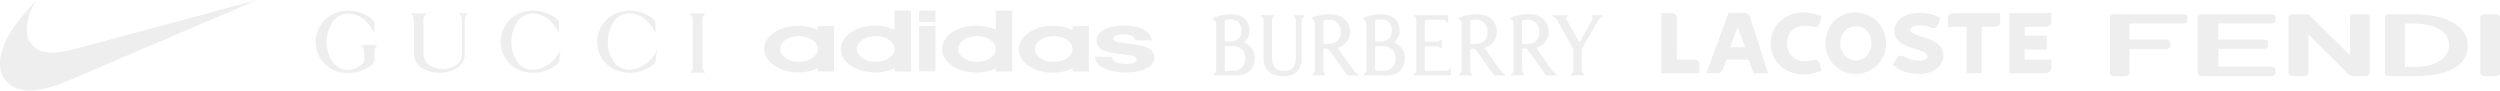
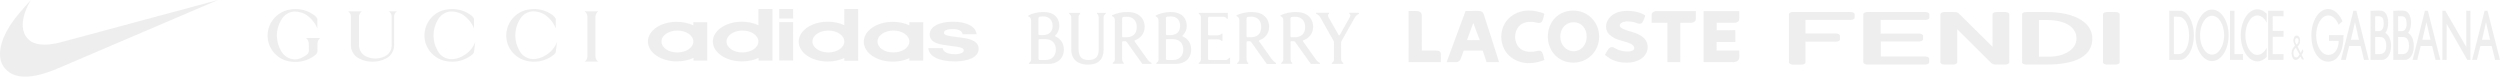
- <svg xmlns="http://www.w3.org/2000/svg" width="1410" height="51" viewBox="0 0 1410 51" fill="none">
+ <svg xmlns="http://www.w3.org/2000/svg" width="1663" height="51" viewBox="0 0 1663 51" fill="none">
  <path fill-rule="evenodd" clip-rule="evenodd" d="M145 0L38.951 45.3C30.122 49.1 22.681 51 16.729 51C9.983 51 5.122 48.6 2.047 43.8C-1.822 37.6 -0.136 27.7 6.511 17.2C10.479 11.1 15.539 5.5 20.499 0.1C19.308 2 9.09 19.2 20.3 27.3C22.483 28.9 25.657 29.7 29.526 29.7C32.602 29.7 36.173 29.2 40.141 28.2L145 0Z" fill="#DFDFDF" fill-opacity="0.5" />
  <path d="M187.032 33.94C185.27 31.153 184.168 27.34 184.168 23.673C184.168 20.08 185.123 16.633 186.812 13.7L187.032 13.333C188.721 9.96 192.466 7.687 196.138 7.687C198.561 7.687 201.057 8.42 203.04 9.447C206.638 11.647 209.502 15.02 211.117 18.98V12.967C211.117 11.647 209.061 10.107 209.061 10.107C205.537 7.54 201.204 6 196.505 6C194.595 6 191.952 6.513 191.952 6.513C183.948 8.273 178 15.313 178 23.673C178 32.62 184.756 40.027 193.494 40.98C193.494 40.98 195.256 41.273 196.505 41.2C201.571 41.2 206.271 39.44 209.943 36.433L210.457 35.92C210.897 35.333 211.191 34.6 211.191 33.867V28.88C211.191 27.413 211.925 26.093 213.027 25.287H203.554C204.656 26.093 205.39 27.413 205.39 28.88L205.463 33.573C205.463 34.527 205.096 35.333 204.509 35.993C203.774 36.873 200.837 38.34 200.837 38.34C199.442 39.073 197.826 39.513 196.064 39.513C192.099 39.367 188.721 37.167 187.032 33.94Z" fill="#DFDFDF" fill-opacity="0.5" />
  <path d="M282.346 23.6C282.346 31.96 288.294 38.853 296.151 40.54C296.151 40.54 298.794 41.053 300.704 41.053C305.403 41.053 309.662 39.587 313.187 37.02C313.187 37.02 315.316 35.7 315.316 34.38L316.124 28C313.701 34.013 309.589 36.287 307.239 37.607C305.256 38.633 302.686 39.367 300.337 39.367C296.665 39.367 292.92 37.313 291.231 33.94L291.011 33.573C289.322 30.64 288.367 27.267 288.367 23.6C288.367 20.007 289.322 16.56 291.011 13.627L291.231 13.26C292.92 9.887 296.665 7.613 300.337 7.613C302.76 7.613 305.256 8.347 307.239 9.373C310.837 11.573 313.701 14.947 315.316 18.907V12.893C315.316 11.573 313.26 10.033 313.26 10.033C309.736 7.467 305.403 6 300.704 6C298.794 6 296.151 6.513 296.151 6.513C288.22 8.127 282.346 15.167 282.346 23.6Z" fill="#DFDFDF" fill-opacity="0.5" />
-   <path d="M336.758 23.6C336.758 31.96 342.706 38.853 350.563 40.54C350.563 40.54 353.207 41.053 355.116 41.053C359.816 41.053 364.075 39.587 367.6 37.02C367.6 37.02 369.729 35.7 369.729 34.307L370.537 27.927C368.114 33.94 364.001 36.213 361.652 37.533C359.669 38.56 357.099 39.293 354.749 39.293C351.078 39.293 347.333 37.167 345.644 33.867L345.423 33.5C343.734 30.567 342.78 27.193 342.78 23.527C342.78 19.933 343.734 16.487 345.423 13.553L345.644 13.187C347.333 9.813 351.078 7.54 354.749 7.54C357.172 7.54 359.669 8.273 361.652 9.3C365.25 11.5 368.114 14.873 369.729 18.833V12.967C369.729 11.647 367.673 10.107 367.673 10.107C364.222 7.54 359.889 6 355.19 6C353.28 6 350.637 6.513 350.637 6.513C342.706 8.2 336.758 15.24 336.758 23.6Z" fill="#DFDFDF" fill-opacity="0.5" />
+   <path d="M336.758 23.6C336.758 31.96 342.706 38.853 350.564 40.54C350.564 40.54 353.207 41.053 355.116 41.053C359.816 41.053 364.075 39.587 367.6 37.02C367.6 37.02 369.729 35.7 369.729 34.307L370.537 27.927C368.114 33.94 364.001 36.213 361.652 37.533C359.669 38.56 357.099 39.293 354.749 39.293C351.078 39.293 347.333 37.167 345.644 33.867L345.423 33.5C343.734 30.567 342.78 27.193 342.78 23.527C342.78 19.933 343.734 16.487 345.423 13.553L345.644 13.187C347.333 9.813 351.078 7.54 354.749 7.54C357.172 7.54 359.669 8.273 361.652 9.3C365.25 11.5 368.114 14.873 369.729 18.833V12.967C369.729 11.647 367.673 10.107 367.673 10.107C364.222 7.54 359.889 6 355.19 6C353.28 6 350.637 6.513 350.637 6.513C342.706 8.2 336.758 15.24 336.758 23.6Z" fill="#DFDFDF" fill-opacity="0.5" />
  <path d="M398 7.54H388.895C389.996 8.347 390.73 9.593 390.73 11.06V37.533C390.73 38.927 390.069 40.247 388.968 40.98H397.853C396.825 40.173 396.091 38.927 396.091 37.533V11.06C396.164 9.593 396.825 8.273 398 7.54Z" fill="#DFDFDF" fill-opacity="0.5" />
  <path d="M240.71 7.54H231.605C232.706 8.347 233.441 9.667 233.441 11.133V30.933C233.734 34.527 236.011 37.607 239.168 39.073C241.738 40.32 244.602 41.053 247.686 41.053C250.77 41.053 253.781 40.393 256.351 39.073H256.425C259.582 37.607 261.858 34.527 262.152 30.933V10.987C262.152 9.52 262.886 8.273 263.988 7.54H258.701C259.802 8.347 260.537 9.52 260.537 10.987V30.933V31.007C260.316 33.207 259.215 35.113 257.673 36.433L257.599 36.507C255.837 37.9 252.68 38.927 249.669 38.927C247.833 38.927 246.071 38.56 244.382 37.9L244.235 37.827C241.298 36.8 239.168 34.087 238.801 30.86V30.787V11.133C238.801 9.593 239.609 8.273 240.71 7.54Z" fill="#DFDFDF" fill-opacity="0.5" />
  <path d="M540.436 27.604C540.436 23.577 545.17 20.325 551.031 20.325C556.891 20.325 561.625 23.577 561.625 27.604C561.625 31.631 556.891 34.883 551.031 34.883C545.17 34.883 540.436 31.708 540.436 27.604ZM583.715 27.604C583.715 23.577 588.449 20.325 594.309 20.325C600.17 20.325 604.904 23.577 604.904 27.604C604.904 31.631 600.17 34.883 594.309 34.883C588.449 34.96 583.715 31.708 583.715 27.604ZM483.295 27.604C483.295 23.577 488.029 20.325 493.889 20.325C499.75 20.325 504.484 23.577 504.484 27.604C504.484 31.631 499.75 34.883 493.889 34.883C488.029 34.96 483.295 31.708 483.295 27.604ZM440.016 27.604C440.016 23.577 444.75 20.325 450.611 20.325C456.471 20.325 461.205 23.577 461.205 27.604C461.205 31.631 456.471 34.883 450.611 34.883C444.75 34.96 440.016 31.708 440.016 27.604ZM527.588 14.673H518.346V40.226H527.588V14.673ZM461.205 40.303H470.447V14.75H461.205V16.841C458.049 15.37 454.33 14.518 450.16 14.518C439.566 14.44 431 20.325 431 27.604C431 34.96 439.566 40.845 450.273 40.845C454.33 40.845 458.162 39.993 461.318 38.522V40.303H461.205ZM604.904 40.303H614.145V14.75H604.904V16.841C601.748 15.37 598.029 14.518 593.859 14.518C583.264 14.518 574.586 20.403 574.586 27.759C574.586 35.115 583.152 41 593.859 41C597.916 41 601.748 40.148 604.904 38.677V40.303ZM617.527 32.018C617.865 37.206 624.176 40.845 634.996 40.845C643.787 40.845 651 38.212 651 32.482C651 28.456 647.732 26.133 640.18 25.126L634.32 24.352C630.488 23.887 627.895 23.345 627.895 21.797C627.895 20.093 630.488 19.319 633.643 19.319C638.264 19.319 640.18 20.945 640.293 22.803H649.648C649.084 17.77 643.336 14.44 633.869 14.44C624.176 14.44 618.428 18.08 618.428 22.881C618.428 28.688 625.303 29.617 631.164 30.392L636.01 31.011C639.504 31.476 641.082 32.173 641.082 33.566C641.082 34.805 639.279 36.044 635.221 36.044C629.135 36.044 627.219 33.876 627.107 32.018H617.527ZM504.484 6V16.763C501.328 15.292 497.609 14.44 493.439 14.44C482.844 14.44 474.166 20.325 474.166 27.681C474.279 34.96 482.844 40.845 493.551 40.845C497.609 40.845 501.441 39.993 504.596 38.522V40.303H513.838V6H504.484ZM561.625 6V16.763C558.469 15.292 554.75 14.44 550.58 14.44C539.986 14.44 531.307 20.325 531.307 27.681C531.307 35.038 539.873 40.923 550.58 40.923C554.637 40.923 558.469 40.071 561.625 38.6V40.38H570.867V6H561.625ZM518.346 6V12.35H527.588V6" fill="#DFDFDF" fill-opacity="0.5" />
  <path fill-rule="evenodd" clip-rule="evenodd" d="M845.966 39.339L837.512 27.44C837.458 27.386 837.458 27.332 837.458 27.278C837.458 27.224 837.458 27.171 837.458 27.063C837.458 27.009 837.512 26.955 837.566 26.901C837.621 26.847 837.675 26.847 837.729 26.794C839.626 26.201 841.251 25.017 842.443 23.401C843.635 21.786 844.232 19.902 844.232 17.963C844.232 17.963 844.828 8.003 832.744 8.003C829.222 7.949 825.7 8.703 822.502 10.156V10.695C823.044 10.856 823.532 11.233 823.857 11.664C824.182 12.095 824.399 12.687 824.399 13.225V39.285C824.453 39.823 824.345 40.308 824.074 40.792C823.803 41.277 823.478 41.654 822.99 41.869V42.515H830.305V41.869C830.305 41.869 829.222 41.223 829.222 39.339V28.032C829.222 27.87 829.276 27.709 829.384 27.601C829.493 27.494 829.655 27.44 829.818 27.44H831.335C831.498 27.44 831.66 27.494 831.823 27.547C831.985 27.601 832.094 27.763 832.202 27.87L842.498 42.3C842.552 42.354 842.66 42.462 842.714 42.515C842.823 42.569 842.877 42.569 842.985 42.569H848.783V41.923C847.7 41.277 846.724 40.362 845.966 39.339ZM831.768 24.801H829.872C829.709 24.801 829.547 24.748 829.438 24.64C829.33 24.532 829.222 24.371 829.222 24.209V12.256C829.222 11.987 829.33 11.772 829.493 11.556C829.655 11.341 829.872 11.233 830.143 11.233C830.847 11.126 831.552 11.072 832.256 11.072C836.374 11.072 838.975 13.602 838.975 17.91C838.921 22.809 836.103 24.801 831.768 24.801ZM754.66 27.44L763.167 39.339C763.872 40.416 764.847 41.277 765.985 41.869V42.515H760.187C760.079 42.515 759.97 42.515 759.916 42.462C759.862 42.408 759.754 42.354 759.7 42.246L749.404 27.817C749.296 27.655 749.187 27.547 749.025 27.494C748.862 27.44 748.7 27.386 748.537 27.386H747.074C746.911 27.386 746.749 27.44 746.64 27.547C746.532 27.655 746.424 27.817 746.424 27.978V39.285C746.424 41.169 747.507 41.816 747.507 41.816V42.462H740.192V41.816C740.626 41.546 741.005 41.169 741.276 40.739C741.547 40.254 741.655 39.77 741.601 39.231V13.225C741.601 12.687 741.384 12.095 741.059 11.664C740.734 11.233 740.246 10.856 739.704 10.695V10.156C742.901 8.703 746.369 7.949 749.946 8.003C762.03 8.003 761.433 17.963 761.433 17.963C761.433 19.902 760.837 21.84 759.645 23.401C758.453 24.963 756.828 26.201 754.931 26.794C754.877 26.794 754.823 26.847 754.768 26.901C754.714 26.955 754.66 27.009 754.66 27.063C754.66 27.117 754.606 27.171 754.66 27.278C754.606 27.332 754.66 27.386 754.66 27.44ZM747.074 24.801H748.97C753.305 24.801 756.177 22.809 756.177 17.963C756.177 13.602 753.576 11.126 749.458 11.126C748.754 11.126 748.049 11.179 747.345 11.287C747.074 11.341 746.857 11.449 746.695 11.61C746.532 11.825 746.424 12.041 746.424 12.31V24.155C746.424 24.317 746.478 24.478 746.64 24.586C746.749 24.748 746.911 24.801 747.074 24.801ZM701.936 24.102C701.99 24.155 702.044 24.209 702.099 24.209V24.263C705.404 25.663 707.68 28.786 707.68 32.985C707.68 39.016 703.182 42.515 697.709 42.515H684.488V41.923C684.921 41.654 685.3 41.277 685.571 40.792C685.842 40.362 685.951 39.823 685.897 39.285V13.441C685.897 12.902 685.68 12.31 685.355 11.879C685.03 11.449 684.542 11.072 684 10.91V10.372C686.222 9.08 689.852 8.003 694.133 8.003C705.241 8.003 704.645 17.156 704.645 17.156C704.7 18.34 704.429 19.525 703.995 20.656C703.507 21.786 702.857 22.755 701.936 23.617C701.882 23.617 701.882 23.671 701.828 23.725C701.828 23.778 701.828 23.832 701.828 23.94C701.828 23.994 701.882 24.048 701.936 24.102ZM691.044 11.449C690.882 11.664 690.773 11.879 690.773 12.149V22.755C690.773 22.917 690.828 23.078 690.99 23.186C691.099 23.294 691.261 23.348 691.424 23.348H693.754C697.601 23.348 700.202 21.302 700.202 17.264C700.202 13.225 697.764 10.91 693.916 10.91C693.158 10.91 692.453 10.964 691.695 11.072C691.424 11.126 691.207 11.233 691.044 11.449ZM691.64 39.931H695.433C699.606 39.931 702.369 37.293 702.369 32.985C702.369 28.57 699.606 26.04 695.433 26.04H691.478C691.315 26.04 691.153 26.094 691.044 26.201C690.936 26.309 690.828 26.471 690.828 26.632V39.123C690.828 39.339 690.936 39.554 691.099 39.716C691.207 39.823 691.424 39.931 691.64 39.931ZM786.847 24.263C786.793 24.209 786.739 24.209 786.685 24.155C786.631 24.102 786.631 24.048 786.576 23.994C786.576 23.94 786.576 23.886 786.576 23.778C786.576 23.725 786.631 23.671 786.685 23.617C787.552 22.809 788.256 21.786 788.744 20.656C789.232 19.525 789.448 18.34 789.394 17.156C789.394 17.156 789.936 8.003 778.882 8.003C774.601 8.003 770.97 9.08 768.749 10.372V10.91C769.291 11.072 769.778 11.449 770.103 11.879C770.429 12.31 770.645 12.902 770.645 13.441V39.285C770.7 39.823 770.591 40.308 770.32 40.792C770.049 41.223 769.724 41.654 769.236 41.869V42.515H782.404C787.931 42.515 792.374 39.016 792.374 32.985C792.429 28.786 790.153 25.717 786.847 24.263ZM775.576 12.095C775.576 11.825 775.685 11.61 775.847 11.395C776.01 11.179 776.227 11.072 776.498 11.072C777.256 10.964 778.015 10.91 778.773 10.91C782.621 10.91 785.005 13.225 785.005 17.264C785.005 21.302 782.404 23.348 778.557 23.348H776.227C776.064 23.348 775.901 23.294 775.793 23.186C775.685 23.078 775.576 22.917 775.576 22.755V12.095ZM780.182 39.931H776.389C776.281 39.931 776.172 39.931 776.064 39.877C775.956 39.823 775.847 39.77 775.793 39.716C775.739 39.662 775.631 39.554 775.631 39.446C775.576 39.339 775.576 39.231 775.576 39.123V26.632C775.576 26.471 775.631 26.309 775.793 26.201C775.901 26.094 776.064 26.04 776.227 26.04H780.182C784.355 26.04 787.118 28.57 787.118 32.985C787.118 37.293 784.355 39.931 780.182 39.931ZM729.734 9.133V8.541H735.532V9.187C735.099 9.456 734.719 9.833 734.448 10.264C734.232 10.695 734.123 11.233 734.123 11.718V33.039C734.123 39.393 730.601 43 723.773 43C716.946 43 712.611 39.446 712.611 33.093V11.772C712.665 11.233 712.557 10.749 712.286 10.264C712.015 9.833 711.69 9.403 711.202 9.187V8.541H718.517V9.187C718.517 9.187 717.433 9.833 717.433 11.718V32.232C717.433 37.616 719.438 39.931 724.099 39.931C728.704 39.931 730.872 37.724 730.872 32.824V11.718C730.818 9.779 729.734 9.133 729.734 9.133ZM866.719 27.44L875.172 39.339C875.877 40.416 876.852 41.277 877.99 41.869V42.515H872.246C872.138 42.515 872.03 42.515 871.975 42.462C871.867 42.408 871.813 42.354 871.759 42.246L861.463 27.817C861.355 27.655 861.246 27.547 861.084 27.494C860.921 27.44 860.759 27.386 860.596 27.386H859.079C858.916 27.386 858.754 27.44 858.645 27.547C858.537 27.655 858.483 27.817 858.483 27.978V39.285C858.483 41.169 859.566 41.816 859.566 41.816V42.462H852.251V41.816C852.685 41.546 853.064 41.169 853.335 40.739C853.606 40.254 853.714 39.77 853.66 39.231V13.225C853.66 12.687 853.443 12.095 853.118 11.664C852.793 11.233 852.305 10.856 851.764 10.695V10.156C854.961 8.703 858.483 7.949 862.005 8.003C874.089 8.003 873.493 17.963 873.493 17.963C873.493 19.902 872.897 21.84 871.704 23.401C870.512 25.017 868.887 26.201 866.99 26.794C866.936 26.794 866.882 26.847 866.828 26.901C866.773 26.955 866.719 27.009 866.719 27.063C866.719 27.117 866.719 27.171 866.719 27.278C866.719 27.386 866.665 27.386 866.719 27.44ZM859.079 24.801H860.975C865.31 24.801 868.182 22.809 868.182 17.963C868.182 13.602 865.581 11.126 861.463 11.126C860.759 11.126 860.054 11.179 859.35 11.287C859.079 11.341 858.862 11.449 858.699 11.61C858.537 11.825 858.429 12.041 858.429 12.31V24.155C858.429 24.317 858.483 24.478 858.645 24.586C858.754 24.748 858.916 24.801 859.079 24.801ZM897.552 8.487V9.133C897.552 9.133 898.906 9.564 897.768 11.664L891.212 23.294C891.158 23.348 891.103 23.401 891.049 23.455C890.995 23.509 890.887 23.509 890.833 23.509C890.778 23.509 890.67 23.509 890.616 23.455C890.562 23.401 890.507 23.348 890.453 23.294L883.842 11.664C882.65 9.564 884.059 9.133 884.059 9.133V8.487H875.498V9.133C876.69 9.672 877.719 10.533 878.315 11.664L887.148 27.278C887.31 27.547 887.365 27.87 887.365 28.193V39.285C887.419 39.823 887.31 40.308 887.039 40.792C886.768 41.277 886.443 41.654 885.956 41.869V42.515H893.542V41.869C893.108 41.6 892.729 41.223 892.458 40.792C892.187 40.308 892.079 39.823 892.133 39.285V28.247C892.133 27.924 892.241 27.601 892.35 27.332L901.182 11.718C901.833 10.587 902.808 9.672 904 9.187V8.541L897.552 8.487ZM804.458 39.931H814.916C815.458 39.985 815.946 39.877 816.433 39.608C816.921 39.393 817.3 39.016 817.571 38.531H818.222V42.515H797.414V41.923C797.847 41.654 798.227 41.277 798.498 40.792C798.768 40.362 798.877 39.823 798.823 39.285V11.718C798.877 11.179 798.768 10.695 798.498 10.21C798.227 9.779 797.901 9.349 797.414 9.133V8.541H816.759V12.472H816.108C815.837 12.041 815.458 11.664 814.97 11.449C814.483 11.233 813.995 11.126 813.453 11.126H804.458C804.241 11.126 804.025 11.233 803.862 11.395C803.7 11.556 803.591 11.772 803.591 11.987V22.917C803.591 23.078 803.645 23.24 803.808 23.348C803.916 23.455 804.079 23.509 804.241 23.509H809.931C811.882 23.509 812.532 22.432 812.532 22.432H813.182V27.224H812.532C812.532 27.224 811.882 26.148 809.931 26.148H804.241C804.079 26.148 803.916 26.201 803.808 26.309C803.7 26.417 803.591 26.578 803.591 26.74V39.123C803.591 39.339 803.7 39.554 803.862 39.716C804.025 39.877 804.241 39.931 804.458 39.931Z" fill="#DFDFDF" fill-opacity="0.5" />
-   <path d="M986.913 9.311C986.385 7.919 985.382 7.319 983.545 7.291C983.377 7.286 974.879 7.299 974.879 7.299L962.299 41.325C962.299 41.325 968.418 41.325 968.423 41.325C968.95 41.363 969.441 41.28 969.882 41.083C971.074 40.544 971.658 39.171 971.828 38.703C971.828 38.715 973.539 33.963 973.657 33.652C974.533 33.652 985.638 33.648 986.312 33.648C986.577 34.449 988.883 41.309 988.883 41.309H997.17L991.914 24.75L986.913 9.311ZM984.361 26.664C983.104 26.664 976.328 26.666 975.833 26.666C976.753 24.164 979.043 17.835 980.021 15.273C980.866 17.857 984.339 26.58 984.361 26.664Z" fill="#DFDFDF" fill-opacity="0.5" />
-   <path d="M1046.55 7.027H1046.54C1036.74 7.04 1029.63 14.35 1029.63 24.4C1029.63 34.247 1036.9 41.676 1046.55 41.676C1056.19 41.676 1063.75 34.092 1063.75 24.4C1063.75 14.656 1056.19 7.027 1046.55 7.027ZM1046.79 34.085C1041.79 34.085 1037.88 29.792 1037.88 24.308C1037.88 18.874 1041.71 14.78 1046.78 14.78C1051.82 14.78 1055.48 18.784 1055.48 24.308C1055.48 29.886 1051.74 34.085 1046.79 34.085Z" fill="#DFDFDF" fill-opacity="0.5" />
+   <path d="M986.913 9.311C986.385 7.919 985.382 7.319 983.545 7.291C983.377 7.286 974.879 7.299 974.879 7.299L962.299 41.325C962.299 41.325 968.418 41.325 968.423 41.325C968.95 41.363 969.441 41.28 969.882 41.083C971.074 40.544 971.658 39.171 971.828 38.703C971.828 38.715 973.539 33.963 973.657 33.652C974.533 33.652 985.638 33.648 986.312 33.648C986.577 34.449 988.883 41.309 988.883 41.309H997.171L991.914 24.75L986.913 9.311ZM984.361 26.664C983.104 26.664 976.328 26.666 975.833 26.666C976.753 24.164 979.043 17.835 980.021 15.273C980.866 17.857 984.339 26.58 984.361 26.664Z" fill="#DFDFDF" fill-opacity="0.5" />
+   <path d="M1046.55 7.027H1046.54C1036.74 7.04 1029.63 14.35 1029.63 24.4C1029.63 34.247 1036.9 41.676 1046.55 41.676C1056.19 41.676 1063.75 34.092 1063.75 24.4C1063.75 14.656 1056.19 7.027 1046.55 7.027ZM1046.79 34.085C1041.79 34.085 1037.88 29.792 1037.88 24.308C1037.88 18.874 1041.71 14.78 1046.78 14.78C1051.82 14.78 1055.48 18.784 1055.48 24.308C1055.48 29.885 1051.74 34.085 1046.79 34.085Z" fill="#DFDFDF" fill-opacity="0.5" />
  <path d="M1085.93 21.347L1085.61 21.254C1085.62 21.258 1082.42 20.292 1082.41 20.284L1081.93 20.115C1079.32 19.178 1077.47 18.392 1077.47 16.882C1077.47 16.845 1077.47 16.806 1077.47 16.771C1077.73 14.265 1082.41 14.238 1082.46 14.238C1085.04 14.238 1087.03 14.631 1089.54 15.634L1089.59 15.654L1089.7 15.686C1090.28 15.802 1090.79 15.818 1091.2 15.728L1091.9 15.466C1092.9 14.92 1093.89 12.027 1094.27 10.809L1094.4 10.418L1094.09 10.138C1093.97 10.023 1093.24 9.423 1090.57 8.436C1087.86 7.428 1084.02 7.27 1084.02 7.27L1082.13 7.262C1072.24 7.262 1068.47 13.324 1068.35 17.396C1068.27 21.452 1070.59 23.54 1074.1 25.436C1075.57 26.245 1078.26 26.989 1080.2 27.53C1080.19 27.521 1082.22 28.117 1082.22 28.117C1085.9 29.266 1087.31 30.543 1087.05 32.523C1086.93 33.178 1085.69 34.261 1082.86 34.261C1080.71 34.261 1078.76 33.933 1076.74 33.232C1075.77 32.848 1074.76 32.352 1073.7 31.726L1073.65 31.694L1073.54 31.647C1072.95 31.429 1072.42 31.338 1071.97 31.376L1071.19 31.542C1070.06 31.964 1068.48 34.828 1067.85 36.039L1067.6 36.517L1068.03 36.855C1068.1 36.906 1069.86 38.294 1071.35 39.162C1073.11 40.129 1075.08 40.83 1077.41 41.298C1078.35 41.468 1079.85 41.683 1082.18 41.683C1089.85 41.683 1095.41 37.827 1096.05 32.085C1096.33 26.875 1093.11 23.476 1085.93 21.347Z" fill="#DFDFDF" fill-opacity="0.5" />
-   <path d="M1102.31 7.341C1101.99 7.336 1100.32 7.368 1099.36 8.252C1098.92 8.655 1098.69 9.195 1098.69 9.803L1098.68 15.186C1098.68 15.186 1107.93 15.179 1109.14 15.179C1109.14 16.445 1109.14 41.338 1109.14 41.338L1117.7 41.331C1117.7 41.331 1117.7 16.442 1117.7 15.179C1118.84 15.178 1124.43 15.178 1124.43 15.178C1124.75 15.178 1126.42 15.142 1127.38 14.263C1127.82 13.851 1128.06 13.323 1128.06 12.707V7.341H1102.31Z" fill="#DFDFDF" fill-opacity="0.5" />
+   <path d="M1102.31 7.341C1101.99 7.336 1100.32 7.368 1099.36 8.252C1098.92 8.655 1098.69 9.195 1098.69 9.803L1098.68 15.186C1098.68 15.186 1107.93 15.179 1109.14 15.179C1109.14 16.445 1109.14 41.338 1109.14 41.338L1117.7 41.331C1117.7 41.331 1117.7 16.443 1117.7 15.179C1118.84 15.178 1124.43 15.178 1124.43 15.178C1124.75 15.178 1126.42 15.142 1127.38 14.263C1127.82 13.851 1128.06 13.323 1128.06 12.707V7.341H1102.31Z" fill="#DFDFDF" fill-opacity="0.5" />
  <path d="M955.403 33.637C955.403 33.637 948.211 33.637 945.788 33.637C945.788 32.383 945.761 10.444 945.761 10.444C945.761 9.482 945.472 8.717 944.888 8.183C943.956 7.314 942.57 7.319 942.053 7.33L937 7.319L937.013 41.325H958.446L958.462 35.921C958.462 35.229 958.165 33.637 955.403 33.637Z" fill="#DFDFDF" fill-opacity="0.5" />
  <path d="M1016.68 14.569C1018.76 14.432 1020.51 14.569 1022.16 15.018C1023.04 15.311 1023.84 15.37 1024.52 15.18C1024.52 15.178 1025.2 14.878 1025.2 14.878C1026.16 14.291 1026.85 11.302 1027.17 9.579L1027.25 9.176L1026.9 8.926C1026.81 8.863 1026.54 8.674 1023.44 7.841C1020.61 7.084 1018.09 6.992 1016.85 7.001L1016.72 7.002C1009.62 7.002 998.941 11.653 998.634 24.46V24.533C998.941 37.345 1009.62 41.995 1016.72 41.995L1016.85 42C1018.09 42.005 1020.6 41.904 1023.44 41.149C1026.54 40.324 1026.81 40.133 1026.9 40.068L1027.25 39.824L1027.17 39.418C1026.85 37.686 1026.16 34.703 1025.21 34.112V34.108L1024.52 33.81C1023.84 33.626 1023.04 33.686 1022.15 33.985C1020.51 34.423 1018.76 34.565 1016.66 34.427C1011.29 33.905 1008.06 30.273 1007.82 24.468C1008.06 18.718 1011.29 15.087 1016.68 14.569Z" fill="#DFDFDF" fill-opacity="0.5" />
  <path d="M1153.43 41.309C1154.75 41.28 1157 40.506 1157 37.893L1156.97 33.626L1141.88 33.632C1141.88 33.632 1141.91 28.742 1141.91 27.931C1143.15 27.931 1154.37 27.931 1154.37 27.931L1154.34 20.064C1154.34 20.064 1143.16 20.077 1141.93 20.077C1141.93 19.147 1141.93 16.123 1141.93 15.187C1143.16 15.187 1153.37 15.173 1153.37 15.173C1153.68 15.178 1155.39 15.18 1156.31 14.263C1156.96 13.62 1156.99 12.449 1156.99 11.839V7.347H1133.25L1133.25 41.336L1153.43 41.309Z" fill="#DFDFDF" fill-opacity="0.5" />
  <path fill-rule="evenodd" clip-rule="evenodd" d="M1401.57 42.94C1400.13 42.94 1398.91 42.277 1398.91 41.494V9.446C1398.91 8.663 1400.13 8 1401.57 8H1407.34C1408.78 8 1410 8.663 1410 9.446V41.494C1410 42.277 1408.78 42.94 1407.34 42.94H1401.57Z" fill="#DFDFDF" fill-opacity="0.5" />
  <path fill-rule="evenodd" clip-rule="evenodd" d="M1363.85 37.699H1356.3V13.301H1361.3C1373.83 13.301 1381.27 17.94 1381.27 25.651C1381.27 33.964 1371.06 37.699 1363.85 37.699ZM1361.41 8H1347.76C1346.32 8 1345.1 8.663 1345.1 9.446V41.494C1345.1 42.277 1346.32 42.94 1347.76 42.94H1361.41C1386.59 42.94 1391.81 33.542 1391.81 25.651C1391.92 14.928 1379.93 8 1361.41 8Z" fill="#DFDFDF" fill-opacity="0.5" />
  <path fill-rule="evenodd" clip-rule="evenodd" d="M1301.94 19.446V41.494C1301.94 42.277 1300.72 42.94 1299.28 42.94H1293.4C1291.96 42.94 1290.74 42.277 1290.74 41.494V9.446C1290.85 8.663 1292.07 8 1293.51 8H1299.28C1301.16 8 1302.16 8.181 1302.94 8.904L1325.46 31.133V9.446C1325.46 8.663 1326.68 8 1328.12 8H1333.89C1335.34 8 1336.56 8.663 1336.56 9.446V41.494C1336.56 42.277 1335.34 42.94 1333.89 42.94H1328.35C1326.46 42.94 1325.46 42.759 1324.68 42.036L1301.94 19.446Z" fill="#DFDFDF" fill-opacity="0.5" />
  <path fill-rule="evenodd" clip-rule="evenodd" d="M1283.41 11.795C1283.41 12.578 1282.19 13.241 1280.75 13.241H1251.02V22.337H1276.54C1277.98 22.337 1279.2 23 1279.2 23.783V26.133C1279.2 26.916 1277.98 27.578 1276.54 27.578H1251.13V37.578H1280.64C1282.08 37.578 1283.3 38.241 1283.3 39.024V41.494C1283.3 42.277 1282.08 42.94 1280.64 42.94H1242.14C1240.7 42.94 1239.48 42.277 1239.48 41.494V9.446C1239.48 8.663 1240.7 8 1242.14 8H1280.75C1282.19 8 1283.41 8.663 1283.41 9.446V11.795Z" fill="#DFDFDF" fill-opacity="0.5" />
  <path fill-rule="evenodd" clip-rule="evenodd" d="M1190 9.446C1190 8.663 1191.22 8 1192.66 8H1231.05C1232.49 8 1233.71 8.663 1233.71 9.446V11.795C1233.71 12.578 1232.49 13.241 1231.05 13.241H1200.98V22.277H1221.29C1222.73 22.277 1223.95 22.94 1223.95 23.723V26.253C1223.95 27.036 1222.73 27.699 1221.29 27.699H1200.98V41.554C1200.98 42.337 1199.76 43 1198.32 43H1192.66C1191.22 42.94 1190 42.277 1190 41.494V9.446Z" fill="#DFDFDF" fill-opacity="0.5" />
+   <path fill-rule="evenodd" clip-rule="evenodd" d="M1443 7.121H1445.84H1446.07H1450.17C1455.17 7.121 1459.38 14.377 1459.38 23.504C1459.38 32.442 1455.17 39.698 1450.17 39.887H1446.07H1445.73H1443V7.121ZM1446.07 11.029V35.978H1449.37C1453.92 35.789 1456.19 29.835 1456.19 23.685C1456.19 17.353 1453.92 12.142 1450.17 11.209L1446.07 11.029ZM1471.44 6.37C1477.58 6.37 1482.47 14.004 1482.47 23.503C1482.47 32.993 1477.58 40.629 1471.44 40.629C1465.41 40.629 1460.41 32.994 1460.41 23.503C1460.4 14.006 1465.41 6.37 1471.44 6.37ZM1471.44 10.468C1475.88 10.468 1479.51 16.24 1479.51 23.504C1479.51 30.578 1475.88 36.349 1471.44 36.349C1467.12 36.349 1463.47 30.578 1463.47 23.504C1463.47 16.24 1467.12 10.468 1471.44 10.468ZM1483.38 7.121H1486.34V35.98H1492.03V39.887H1486.34H1484.98H1483.38V7.121ZM1501.58 6.189C1503.86 6.189 1506.02 7.302 1507.84 9.166V15.127C1506.36 12.142 1504.08 10.279 1501.58 10.279C1497.15 10.279 1493.62 16.24 1493.62 23.504C1493.62 30.578 1497.15 36.532 1501.58 36.532C1504.09 36.532 1506.36 34.676 1507.84 31.692V37.836C1506.02 39.7 1503.86 40.821 1501.58 40.821C1495.55 40.821 1490.55 32.996 1490.55 23.506C1490.55 14.006 1495.55 6.189 1501.58 6.189ZM1511.82 35.978H1518.99V39.886H1511.82H1508.75V35.978V24.435V20.519V10.84V7.121H1511.82H1518.99V10.84H1511.82V20.519H1518.99V24.435H1511.82V35.978ZM1530.25 37.653C1529.91 38.214 1529.57 38.585 1529.11 38.955C1528.77 39.327 1528.31 39.516 1527.86 39.696C1527.75 39.696 1527.63 39.696 1527.52 39.886C1527.4 39.886 1527.29 39.886 1527.18 39.886C1526.84 39.886 1526.61 39.696 1526.27 39.696C1525.92 39.516 1525.7 39.325 1525.35 38.955C1525.13 38.584 1524.9 38.023 1524.67 37.462C1524.56 36.91 1524.45 36.349 1524.33 35.789V35.6C1524.33 35.419 1524.33 35.419 1524.33 35.419C1524.33 35.23 1524.33 35.23 1524.33 35.23C1524.33 35.049 1524.33 35.049 1524.33 34.858H1524.45C1524.45 34.678 1524.45 34.678 1524.45 34.678C1524.45 34.678 1524.45 34.678 1524.45 34.489C1524.56 33.557 1524.79 32.815 1525.24 32.064C1525.7 31.512 1526.15 30.951 1526.61 30.39C1526.38 29.838 1526.15 29.278 1525.92 28.717C1525.7 28.346 1525.58 27.604 1525.58 27.044V26.854C1525.58 26.674 1525.58 26.674 1525.58 26.483C1525.58 26.294 1525.58 26.294 1525.58 26.294C1525.7 26.294 1525.7 26.113 1525.7 26.113C1525.81 25.372 1526.04 24.811 1526.38 24.249C1526.83 23.877 1527.17 23.688 1527.63 23.688C1527.63 23.688 1527.63 23.688 1527.74 23.688H1527.86C1527.86 23.688 1527.86 23.688 1527.97 23.688C1528.43 23.688 1528.99 24.068 1529.45 24.62C1529.79 25.181 1530.02 25.922 1530.02 27.045C1530.02 27.977 1529.91 28.719 1529.56 29.279C1529.11 30.021 1528.77 30.581 1528.31 30.953L1530.47 35.232C1530.59 34.86 1530.82 34.49 1531.04 33.93C1531.27 33.558 1531.38 33.188 1531.61 32.817L1532.29 33.93C1532.18 34.301 1531.95 34.679 1531.84 35.051C1531.73 35.422 1531.5 35.792 1531.27 36.164C1531.27 36.164 1531.27 36.164 1531.16 36.353C1531.16 36.353 1531.16 36.534 1531.04 36.534L1532.64 39.519H1531.27L1530.25 37.653ZM1527.63 38.214C1527.97 38.214 1528.31 38.025 1528.66 37.653C1528.88 37.282 1529.22 36.912 1529.45 36.532C1529.57 36.532 1529.57 36.532 1529.57 36.532C1529.57 36.532 1529.57 36.532 1529.68 36.351L1527.18 31.692C1527.18 31.881 1527.18 31.881 1527.06 31.881C1526.95 32.062 1526.95 32.062 1526.95 32.062C1526.72 32.251 1526.61 32.442 1526.38 32.623C1526.15 32.994 1526.04 33.183 1525.93 33.555C1525.81 33.555 1525.81 33.744 1525.81 33.926C1525.7 34.115 1525.7 34.298 1525.7 34.487C1525.59 34.676 1525.59 34.858 1525.59 34.858C1525.59 35.048 1525.59 35.23 1525.59 35.419C1525.59 36.16 1525.7 36.721 1526.04 37.464C1526.5 38.025 1526.84 38.214 1527.41 38.214H1527.52C1527.52 38.214 1527.52 38.214 1527.63 38.214ZM1526.72 26.67C1526.72 26.851 1526.72 26.851 1526.72 26.851V27.04C1526.72 27.412 1526.72 27.782 1526.84 28.153C1526.95 28.524 1527.18 28.903 1527.29 29.085C1527.4 29.274 1527.4 29.274 1527.52 29.457L1527.63 29.646H1527.75C1527.75 29.646 1527.86 29.646 1527.86 29.457C1528.09 29.276 1528.31 29.085 1528.54 28.715C1528.77 28.344 1528.88 27.974 1529 27.413C1529 27.224 1529 27.224 1529 27.224C1529 27.044 1529 27.044 1529 27.044C1529 26.483 1528.88 26.111 1528.66 25.742C1528.43 25.552 1528.2 25.37 1527.97 25.37C1527.86 25.37 1527.86 25.37 1527.86 25.37C1527.86 25.37 1527.86 25.37 1527.75 25.37C1527.52 25.37 1527.29 25.37 1527.06 25.742C1526.84 25.919 1526.72 26.29 1526.72 26.67ZM1548.68 6C1552.66 6 1556.18 9.355 1558.23 14.197L1555.62 16.431C1554.14 12.704 1551.63 10.279 1548.79 10.279C1544.24 10.279 1540.71 16.24 1540.71 23.504C1540.71 30.76 1544.24 36.532 1548.79 36.532C1552.54 36.532 1555.5 33.555 1555.73 27.223H1549.25V23.315H1555.5C1555.5 23.315 1558.69 23.315 1558.92 23.315C1558.92 23.315 1558.92 13.264 1558.92 23.504C1558.92 33.744 1555.5 41 1548.68 41C1541.85 41 1537.53 33.183 1537.53 23.504C1537.53 13.815 1542.53 6 1548.68 6ZM1557.21 39.887L1565.51 7.121H1567.45L1575.75 39.887H1572.56L1570.29 30.578H1562.67L1560.39 39.887H1557.21ZM1563.81 26.48L1566.53 14.747L1569.15 26.48H1563.81ZM1604.87 39.887L1613.06 7.121H1614.99L1623.3 39.887H1620.11L1617.84 30.578H1610.22L1607.94 39.887H1604.87ZM1611.35 26.48L1614.08 14.747L1616.81 26.48H1611.35ZM1644.46 39.887L1652.76 7.121H1654.69L1663 39.887H1659.81L1657.43 30.578H1649.92L1647.64 39.887H1644.46ZM1651.05 26.48L1653.67 14.747L1656.4 26.48H1651.05ZM1582.92 10.84C1584.96 11.211 1585.64 12.513 1585.64 15.87C1585.64 19.036 1584.28 20.71 1582.57 20.71H1579.96V10.84H1582.92ZM1583.14 24.617H1583.26C1584.74 24.617 1587.35 25.178 1587.35 30.578C1587.35 34.857 1585.08 35.978 1582.92 35.978H1583.37H1579.96V24.615H1582.57H1583.14V24.617ZM1579.28 39.887H1579.96H1584.4C1587.92 39.887 1590.54 35.98 1590.54 30.578C1590.54 26.29 1588.94 23.133 1586.67 21.829C1587.92 20.519 1588.6 18.102 1588.6 15.125C1588.6 10.277 1586.67 7.12 1583.6 7.12C1582 6.93 1580.3 7.12 1578.71 7.12H1578.59C1578.59 7.12 1578.59 7.12 1578.48 7.12H1576.89V39.886H1579.28V39.887ZM1598.16 10.84C1600.09 11.211 1600.78 12.513 1600.89 15.87C1600.89 19.036 1599.52 20.71 1597.82 20.71H1595.2V10.84H1598.16ZM1598.27 24.617C1598.39 24.617 1598.39 24.617 1598.39 24.617C1599.87 24.617 1602.48 25.178 1602.48 30.578C1602.48 34.857 1600.21 35.978 1598.04 35.978H1598.61H1595.2V24.615H1597.82H1598.27V24.617ZM1594.4 39.887H1595.2H1599.64C1603.16 39.887 1605.67 35.98 1605.67 30.578C1605.67 26.29 1604.07 23.133 1601.8 21.829C1603.16 20.519 1603.84 18.102 1603.84 15.125C1603.84 10.277 1601.8 7.12 1598.84 7.12C1597.13 6.93 1595.54 7.12 1593.83 7.12C1593.72 7.12 1593.72 7.12 1593.72 7.12H1593.61H1592.02V39.886H1594.4V39.887ZM1624.66 7.121H1626.6L1640.59 31.321V7.121H1643.32V39.887H1641.27L1627.51 15.868V39.887H1624.66V7.121Z" fill="#DFDFDF" fill-opacity="0.5" />
</svg>
